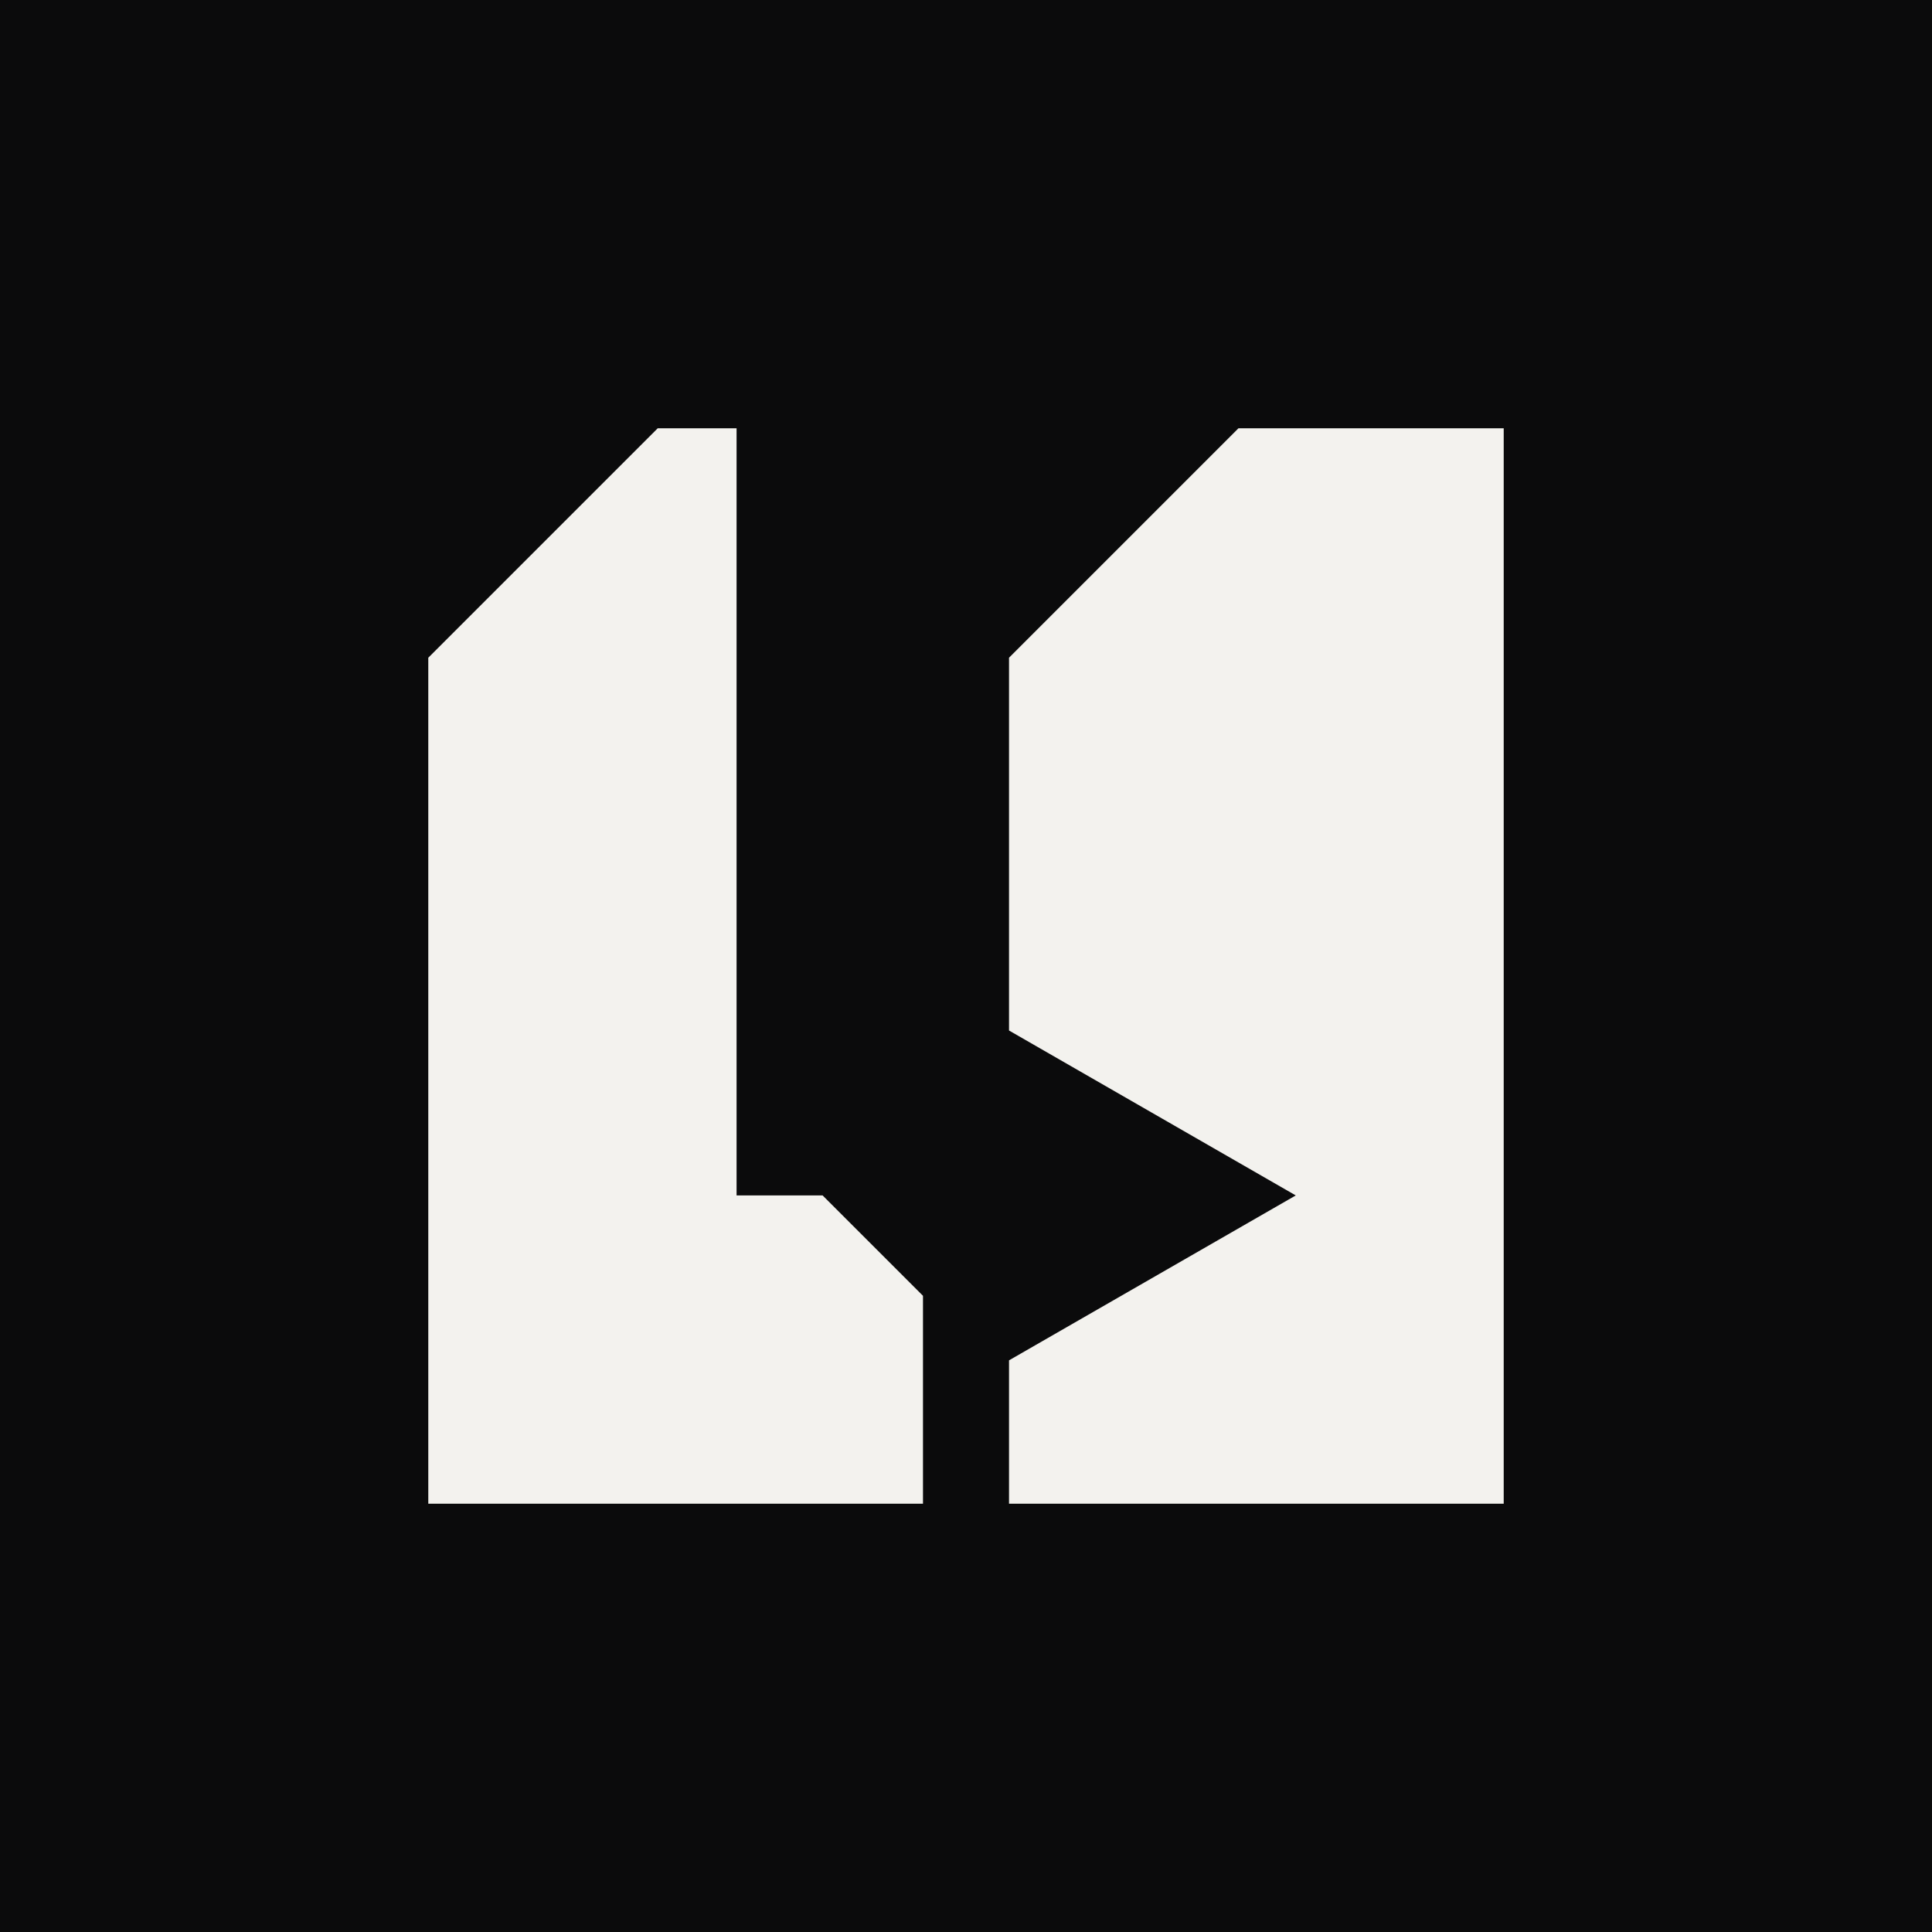
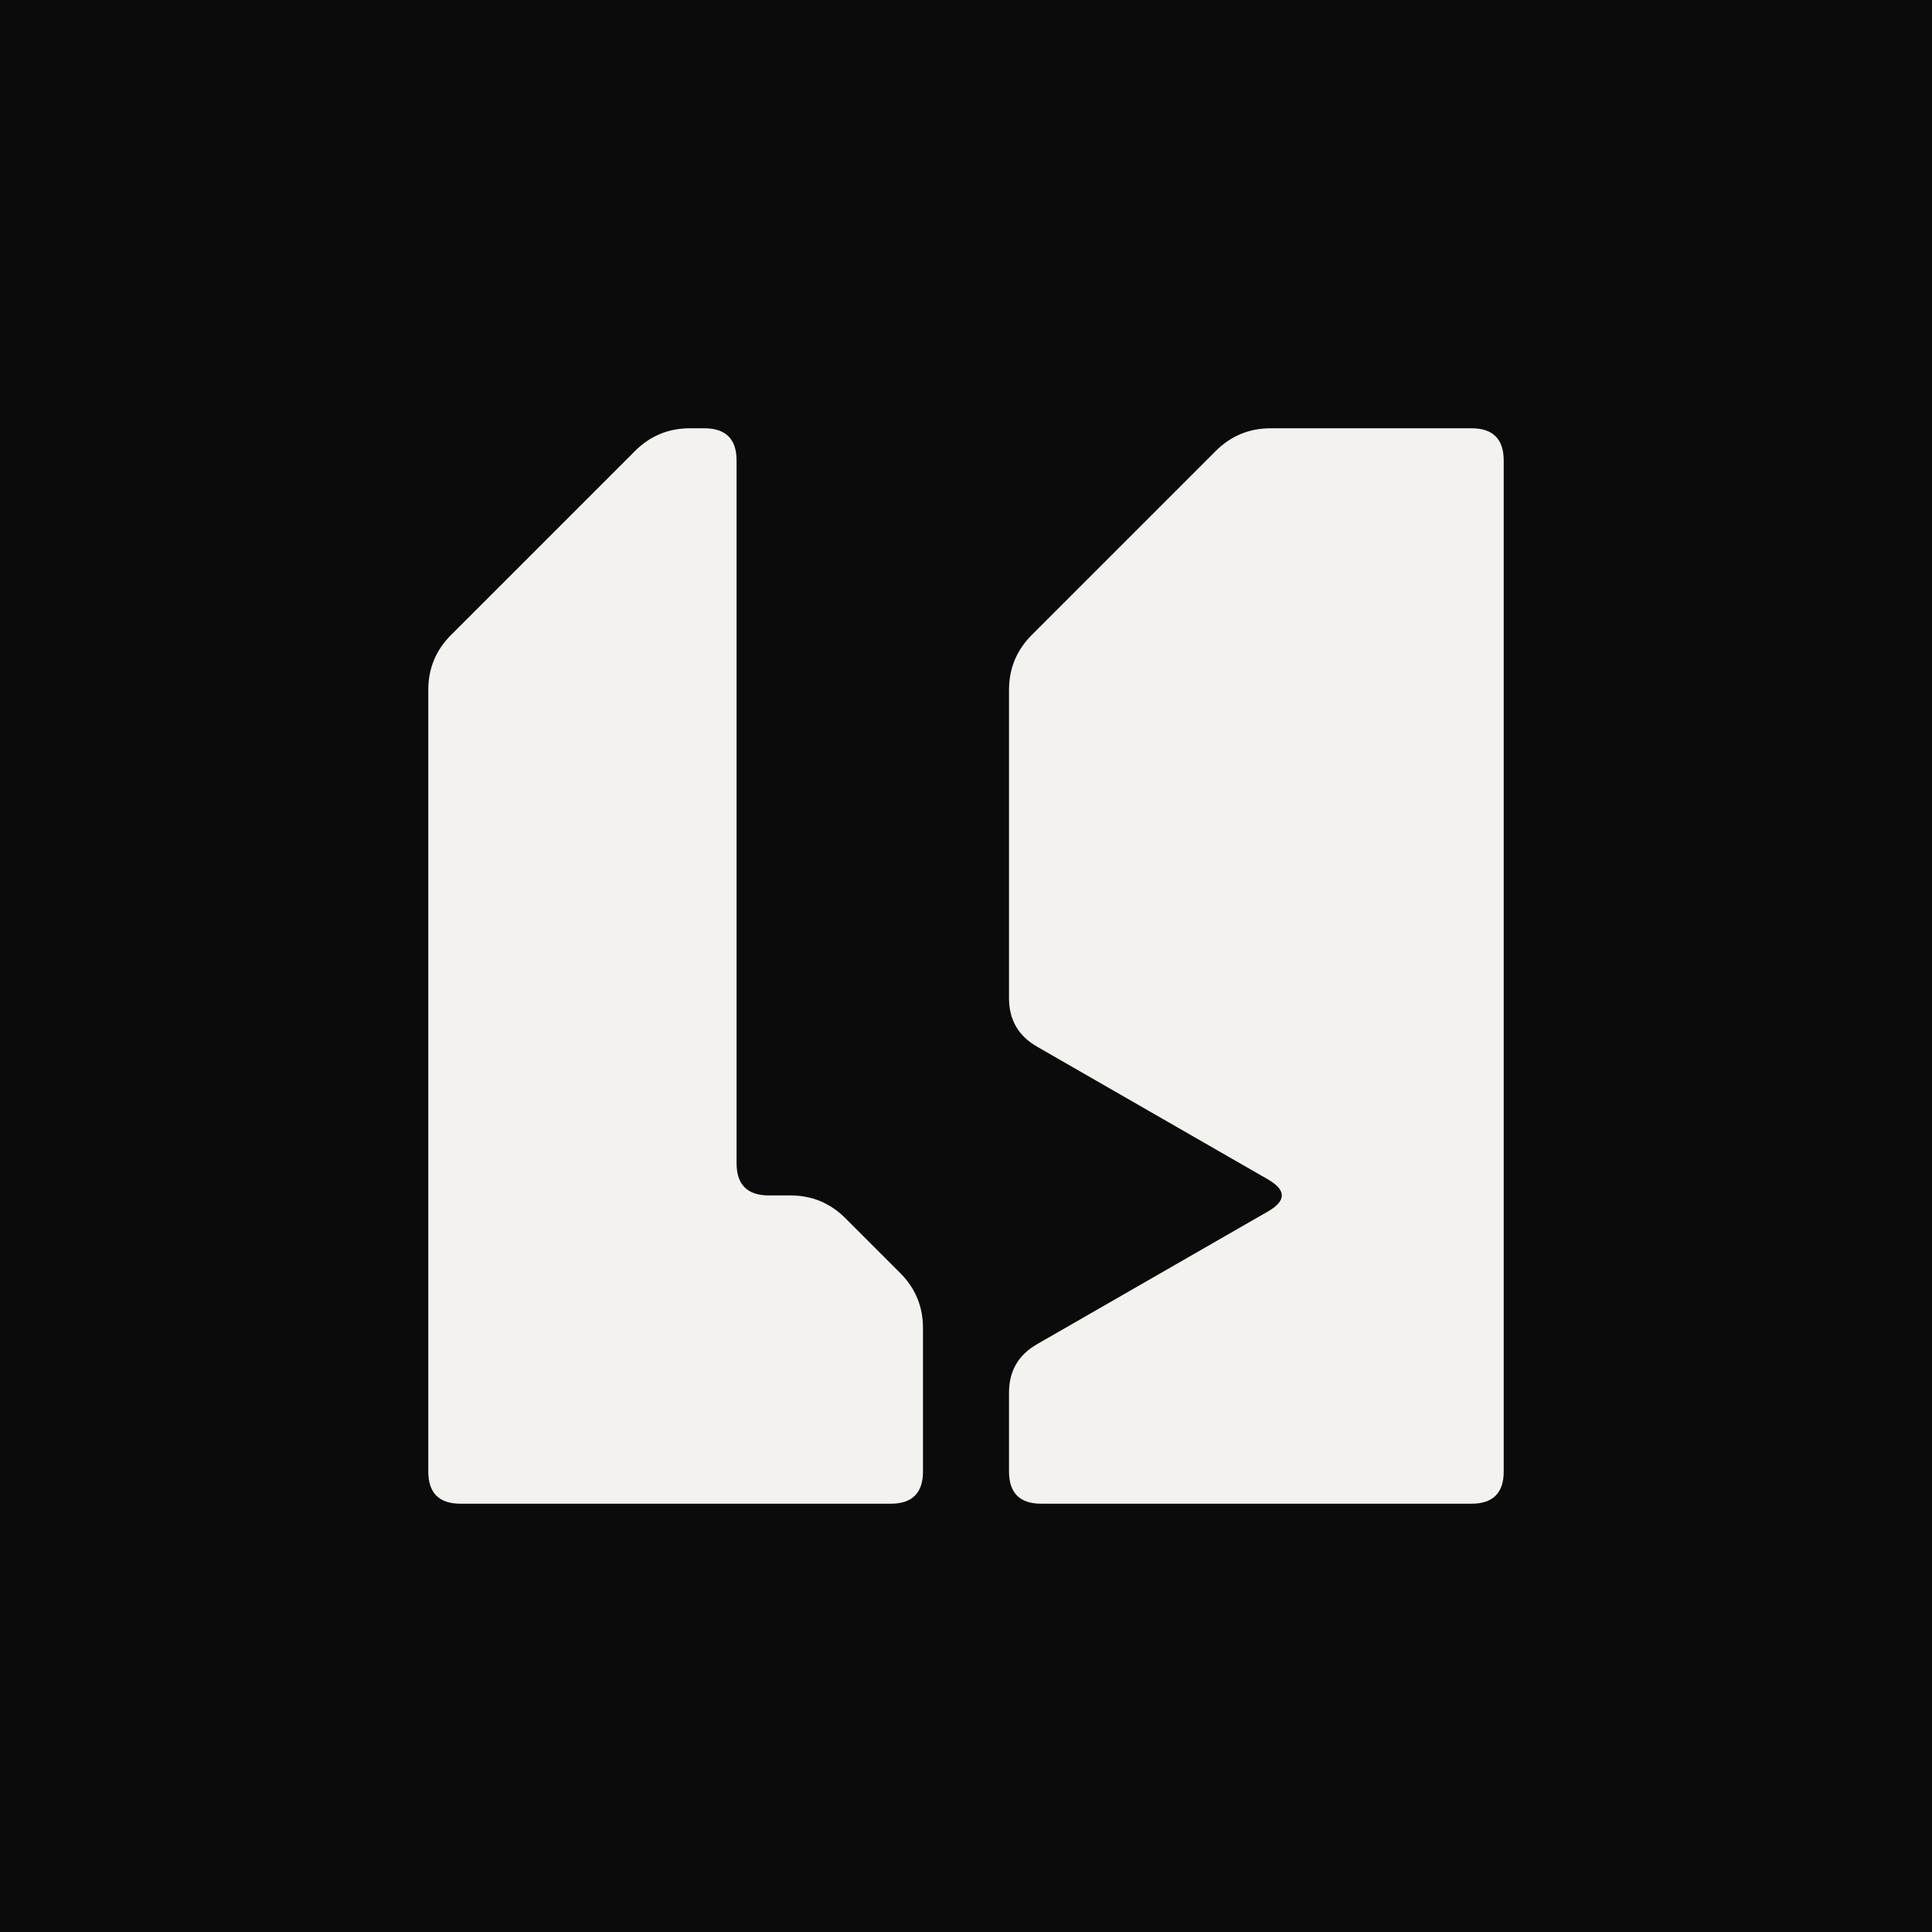
<svg xmlns="http://www.w3.org/2000/svg" viewBox="0 0 512 512">
  <rect width="512" height="512" fill="#0b0b0c" />
  <g transform="translate(256 256) scale(0.95) translate(-150 -150)" fill="#f3f2ee">
-     <path fill-rule="evenodd" d="M 0.00 64.01 Q 0.00 64.00 0.01 63.99 L 63.99 0.01 Q 64.00 0.00 64.01 0.00 L 85.99 0.00 Q 86.00 0.00 86.00 0.01 L 86.00 213.99 Q 86.00 214.00 86.01 214.00 L 109.99 214.00 Q 110.00 214.00 110.01 214.01 L 137.99 241.99 Q 138.00 242.00 138.00 242.01 L 138.00 299.99 Q 138.00 300.00 137.99 300.00 L 0.01 300.00 Q 0.00 300.00 0.00 299.99 Z" />
-     <path fill-rule="evenodd" d="M 162.00 64.01 Q 162.00 64.00 162.01 63.99 L 225.99 0.01 Q 226.00 0.00 226.01 0.00 L 299.99 0.00 Q 300.00 0.00 300.00 0.01 L 300.00 299.99 Q 300.00 300.00 299.99 300.00 L 162.01 300.00 Q 162.00 300.00 162.00 299.99 L 162.00 260.01 Q 162.00 260.00 162.01 260.00 L 241.99 214.00 Q 242.00 214.00 241.99 214.00 L 162.01 168.00 Q 162.00 168.00 162.00 167.99 Z" />
+     <path fill-rule="evenodd" d="M 0.00 73.00 Q 0.00 64.00 6.36 57.64 L 57.64 6.36 Q 64.00 0.00 73.00 0.00 L 77.00 0.00 Q 86.00 0.00 86.00 9.00 L 86.00 205.00 Q 86.00 214.00 95.00 214.00 L 101.00 214.00 Q 110.00 214.00 116.36 220.36 L 131.64 235.64 Q 138.00 242.00 138.00 251.00 L 138.00 291.00 Q 138.00 300.00 129.00 300.00 L 9.00 300.00 Q 0.00 300.00 0.00 291.00 Z" />
+     <path fill-rule="evenodd" d="M 162.00 73.00 Q 162.00 64.00 168.36 57.64 L 219.64 6.36 Q 226.00 0.00 235.00 0.00 L 291.00 0.00 Q 300.00 0.00 300.00 9.00 L 300.00 291.00 Q 300.00 300.00 291.00 300.00 L 171.00 300.00 Q 162.00 300.00 162.00 291.00 L 162.00 269.00 Q 162.00 260.00 169.80 255.51 L 234.20 218.49 Q 242.00 214.00 234.20 209.51 L 169.80 172.49 Q 162.00 168.00 162.00 159.00 Z" />
  </g>
</svg>
